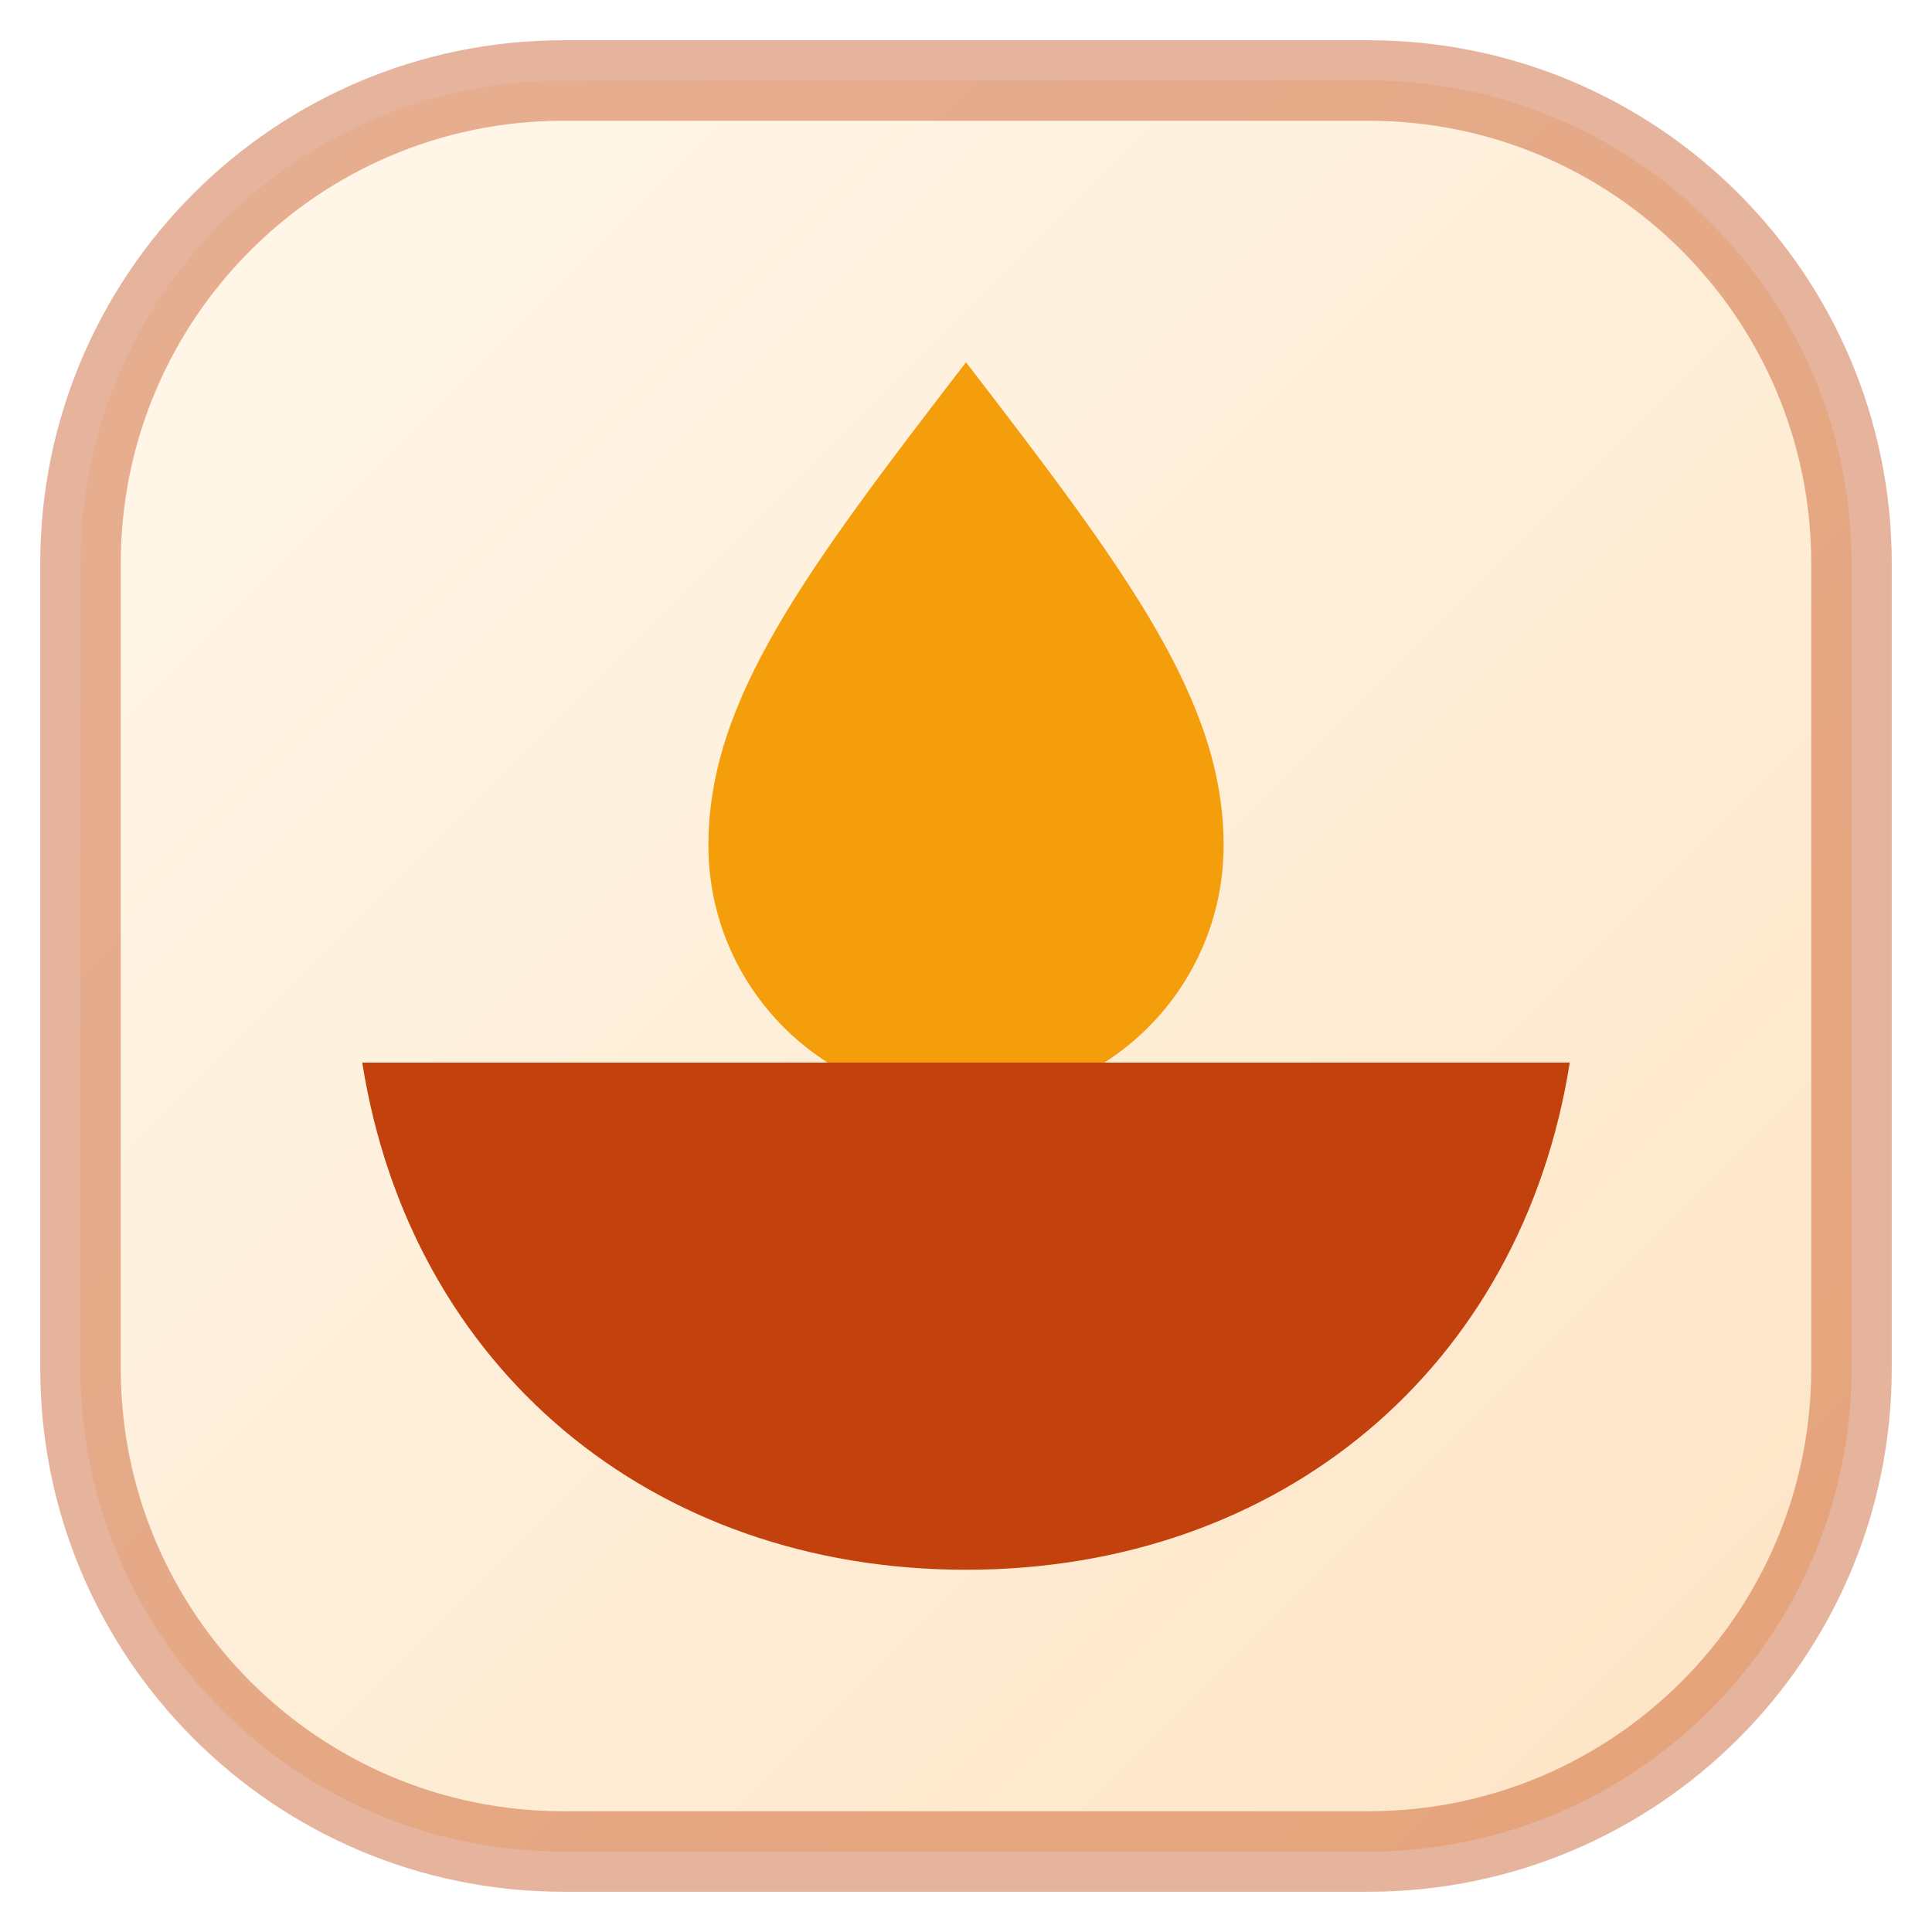
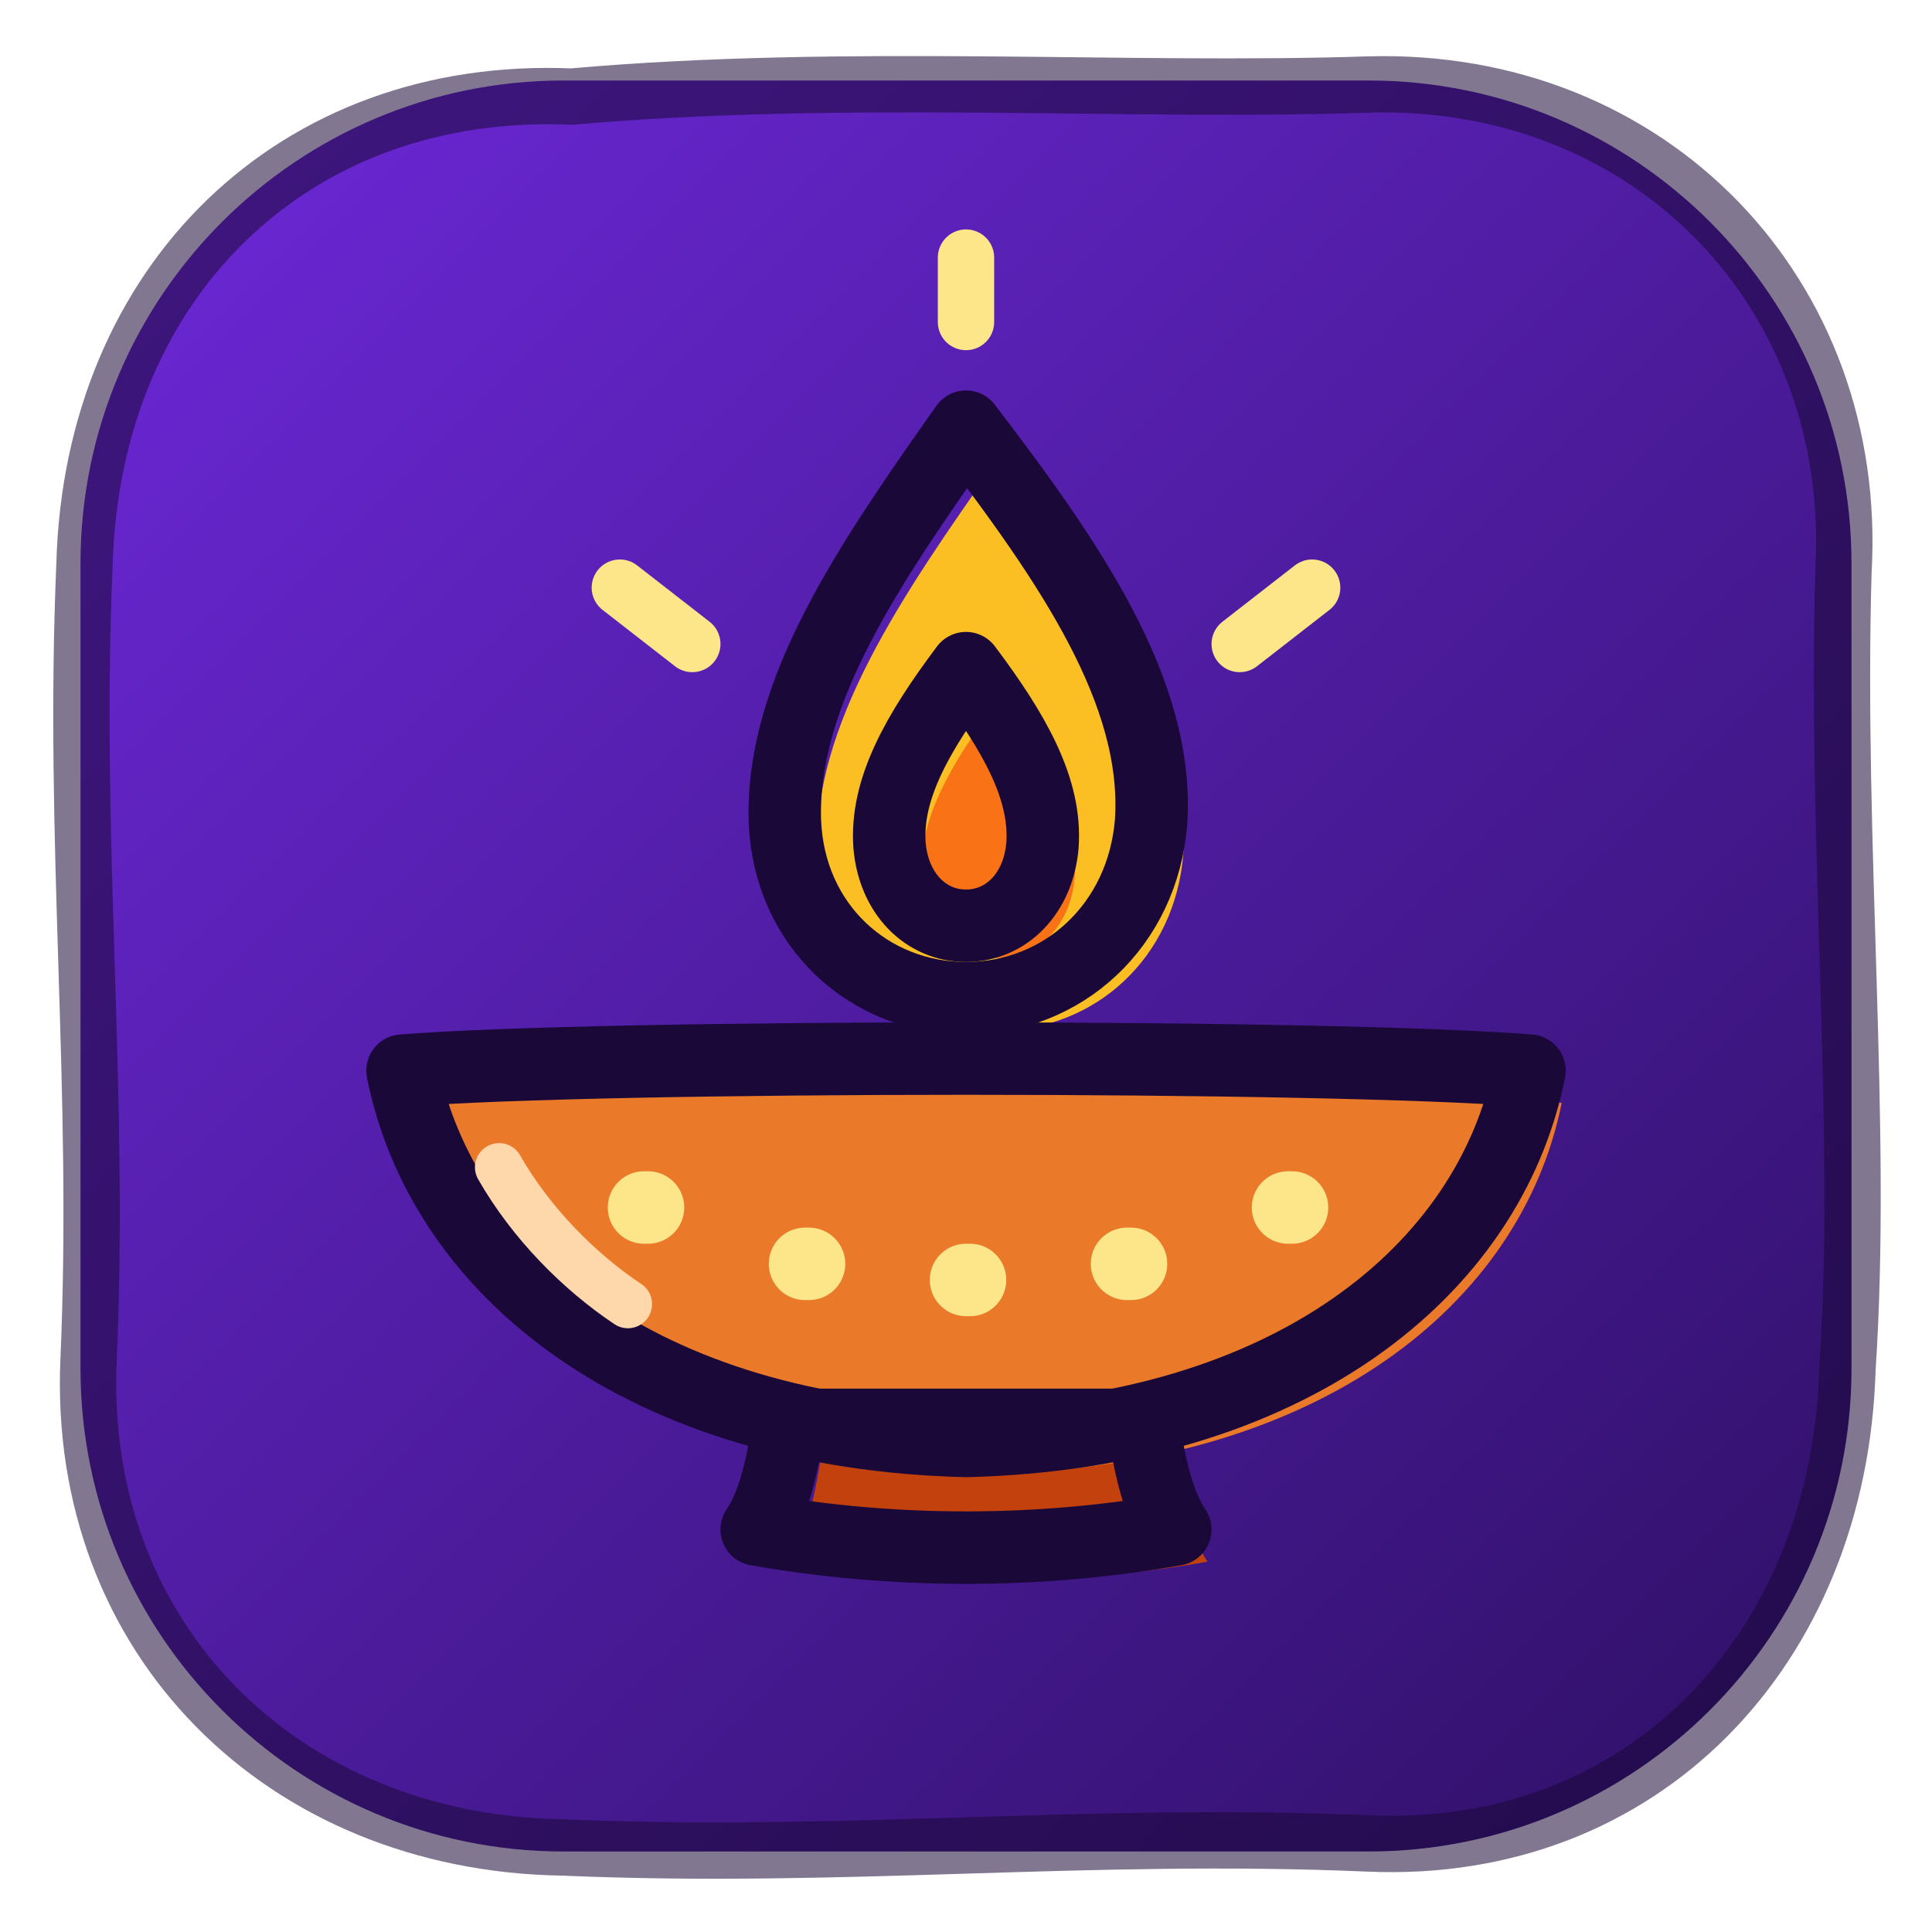
- <svg xmlns="http://www.w3.org/2000/svg" viewBox="0 0 24 24" width="24" height="24">
+ <svg xmlns="http://www.w3.org/2000/svg" viewBox="0 0 48 48" width="24" height="24">
  <defs>
    <linearGradient id="diwali-bg" x1="0" y1="0" x2="1" y2="1">
-       <stop offset="0" stop-color="#fff8ec" />
-       <stop offset="1" stop-color="#fde4c4" />
+       <stop offset="0" stop-color="#6d28d9" />
+       <stop offset="1" stop-color="#2e1065" />
    </linearGradient>
  </defs>
-   <rect x="1" y="1" width="22" height="22" rx="6" fill="url(#diwali-bg)" />
-   <path d="M12 4.5c2 2.6 3.2 4.2 3.2 6a3.2 3.2 0 0 1-6.4 0c0-1.8 1.2-3.4 3.2-6Z" fill="#f59e0b" />
-   <path d="M4.5 13.2h15c-.6 3.8-3.6 6.3-7.5 6.3s-6.9-2.5-7.5-6.3Z" fill="#c2410c" />
-   <rect x="1" y="1" width="22" height="22" rx="6" fill="none" stroke="#c2410c" stroke-opacity=".4" />
+   <rect x="2" y="2" width="44" height="44" rx="12" fill="url(#diwali-bg)" />
+   <g transform="translate(.8 .8)">
+     <path d="M19.6 35.4C19.4 36.6 19.2 37.4 18.8 38C22.2 38.6 25.8 38.6 29.2 38C28.8 37.4 28.6 36.6 28.4 35.4Z" fill="#c2410c" />
+     <path d="M10 26.6C15 26.2 33 26.2 38 26.6C37 31.6 32 35.6 24 35.8C16 35.6 11 31.6 10 26.6Z" fill="#ea7a2a" />
+     <path d="M24 10.6C26.6 14 28.8 17.2 28.6 20.4C28.4 23 26.4 24.8 24 24.8C21.6 24.8 19.6 23 19.5 20.4C19.4 17.2 21.6 14 24 10.6Z" fill="#fbbf24" />
+     <path d="M24 16.6C25.2 18.2 26 19.6 25.9 21C25.8 22.2 25 23 24 23C23 23 22.2 22.2 22.1 21C22 19.6 22.8 18.2 24 16.6Z" fill="#f97316" />
+   </g>
+   <g fill="none" stroke="#1a0838" stroke-width="1.8" stroke-linecap="round" stroke-linejoin="round">
+     <path d="M19.6 35.4C19.4 36.6 19.2 37.4 18.8 38C22.2 38.6 25.8 38.6 29.2 38C28.8 37.4 28.6 36.6 28.4 35.4Z" />
+     <path d="M10 26.6C15 26.2 33 26.2 38 26.6C37 31.6 32 35.6 24 35.8C16 35.6 11 31.6 10 26.6Z" />
+     <path d="M24 10.6C26.6 14 28.8 17.2 28.6 20.4C28.4 23 26.4 24.8 24 24.8C21.6 24.8 19.6 23 19.5 20.4C19.4 17.2 21.6 14 24 10.6Z" />
+     <path d="M24 16.6C25.2 18.2 26 19.6 25.9 21C25.8 22.2 25 23 24 23C23 23 22.2 22.2 22.1 21C22 19.6 22.8 18.2 24 16.6Z" />
+     <path d="M16 30h.1M20 31.4h.1M24 31.8h.1M28 31.4h.1M32 30h.1" stroke="#fde68a" stroke-width="1.8" />
+     <path d="M15.4 14.6L17.2 16M32.6 14.6L30.8 16M24 6.4V8" stroke="#fde68a" stroke-width="1.4" />
+     <path d="M12.4 29C13.2 30.4 14.4 31.6 15.6 32.4" stroke="#fed7aa" stroke-width="1.2" />
+   </g>
+   <path d="M14.2 2.4C21 1.8 28 2.3 34 2.1C41 1.9 46.2 7.3 45.8 14.2C45.6 21 46.3 28 45.9 34C45.7 41 40.8 46.1 34 45.8C27 45.5 21 46.2 14 45.9C7 45.8 1.9 40.7 2.2 33.8C2.5 27 1.8 21 2.1 14C2.3 7 7.3 2.1 14.2 2.4Z" fill="none" stroke="#1a0838" stroke-opacity=".55" stroke-width="1.4" stroke-linecap="round" stroke-linejoin="round" />
</svg>
